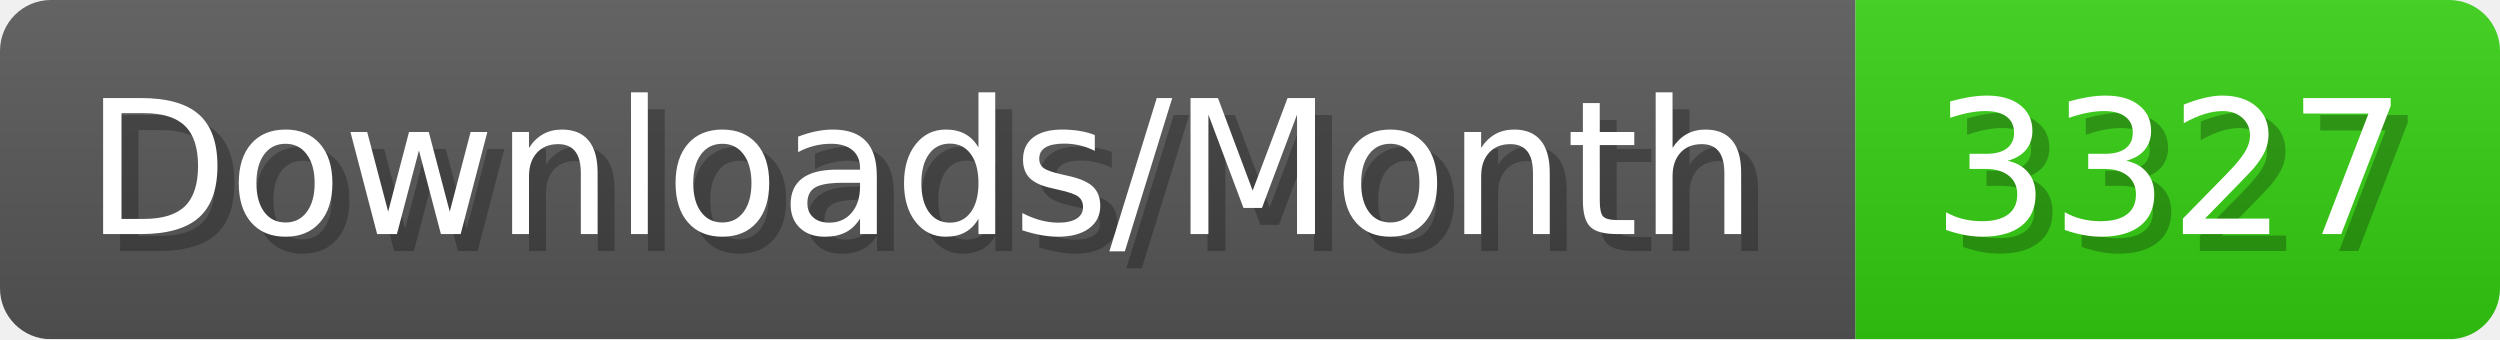
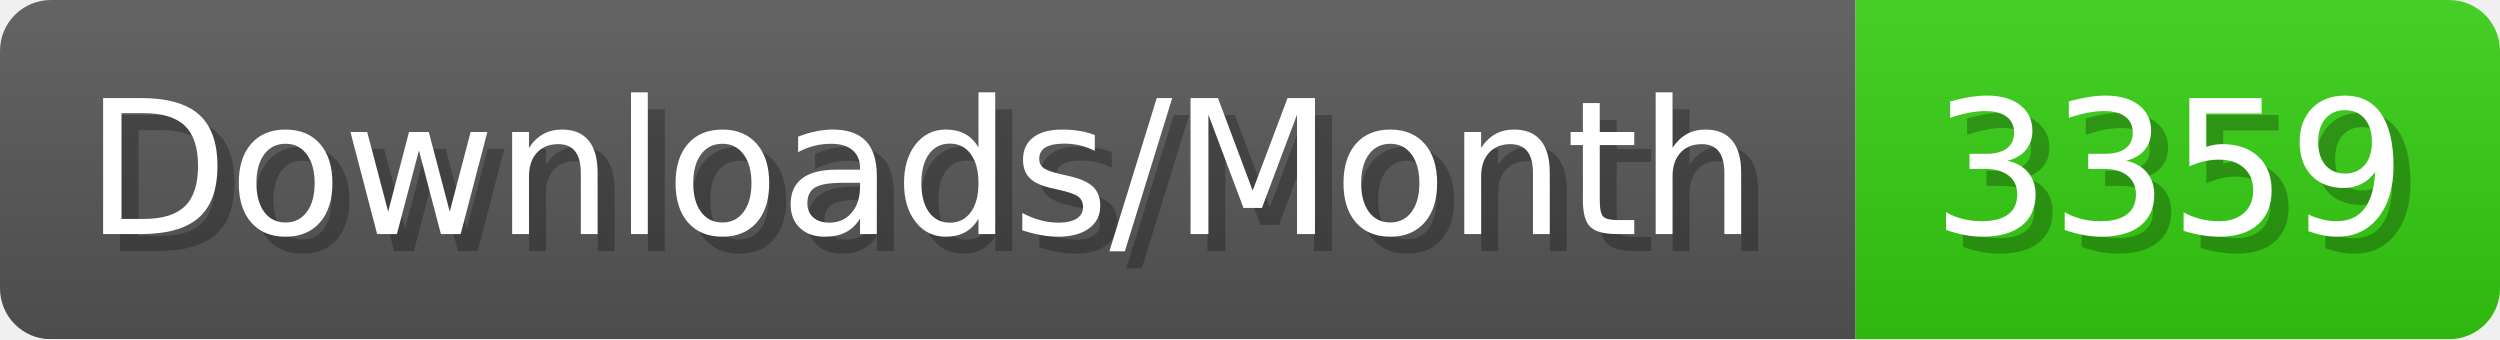
- <svg xmlns="http://www.w3.org/2000/svg" width="147.4" height="20" viewBox="0 0 1474 200" role="img" aria-label="Downloads/Month: 3327">
+ <svg xmlns="http://www.w3.org/2000/svg" width="147.4" height="20" viewBox="0 0 1474 200" role="img" aria-label="Downloads/Month: 3359">
  <linearGradient id="YlXUI" x2="0" y2="100%">
    <stop offset="0" stop-opacity=".1" stop-color="#EEE" />
    <stop offset="1" stop-opacity=".1" />
  </linearGradient>
  <mask id="JHhop">
    <rect width="1474" height="200" rx="30" fill="#FFF" />
  </mask>
  <g mask="url(#JHhop)">
    <rect width="1094" height="200" fill="#555" />
    <rect width="380" height="200" fill="#3C1" x="1094" />
    <rect width="1474" height="200" fill="url(#YlXUI)" />
  </g>
  <g aria-hidden="true" fill="#fff" text-anchor="start" font-family="Verdana,DejaVu Sans,sans-serif" font-size="110">
    <text x="60" y="148" textLength="994" fill="#000" opacity="0.25">Downloads/Month</text>
    <text x="50" y="138" textLength="994">Downloads/Month</text>
-     <text x="1149" y="148" textLength="280" fill="#000" opacity="0.25">3327</text>
-     <text x="1139" y="138" textLength="280">3327</text>
+     <text x="1149" y="148" textLength="280" fill="#000" opacity="0.25">3359</text>
+     <text x="1139" y="138" textLength="280">3359</text>
  </g>
</svg>
